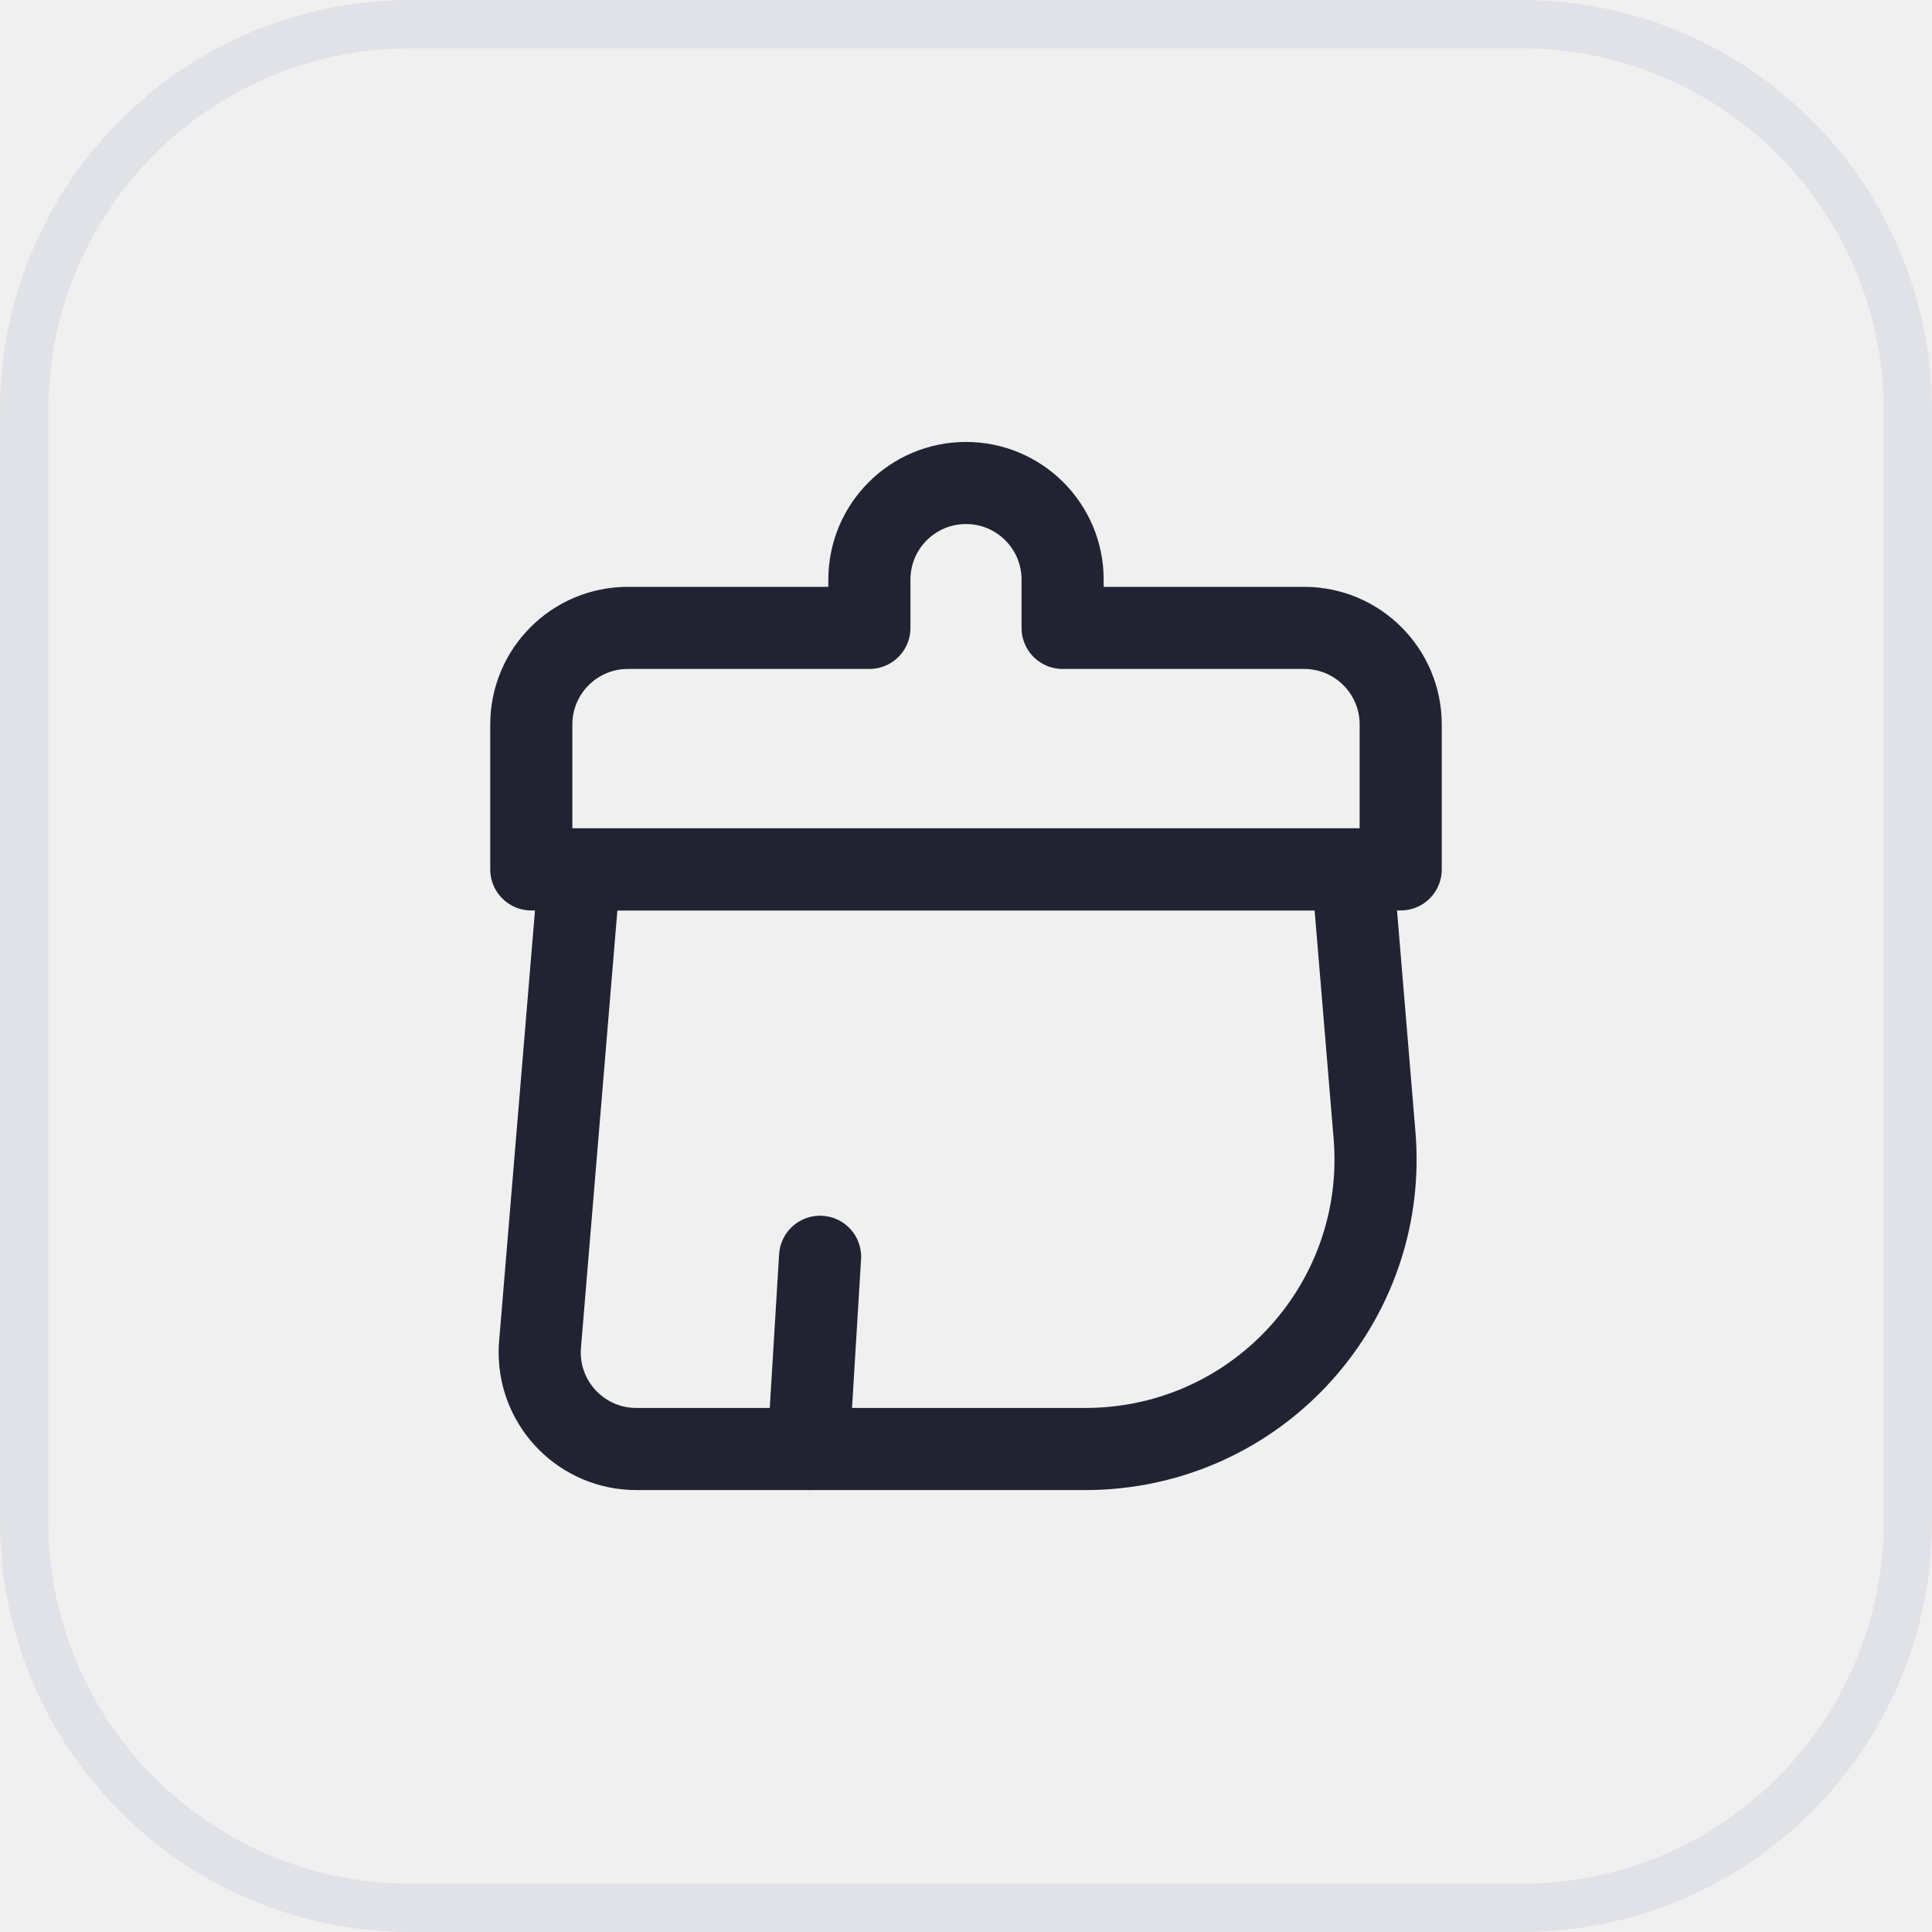
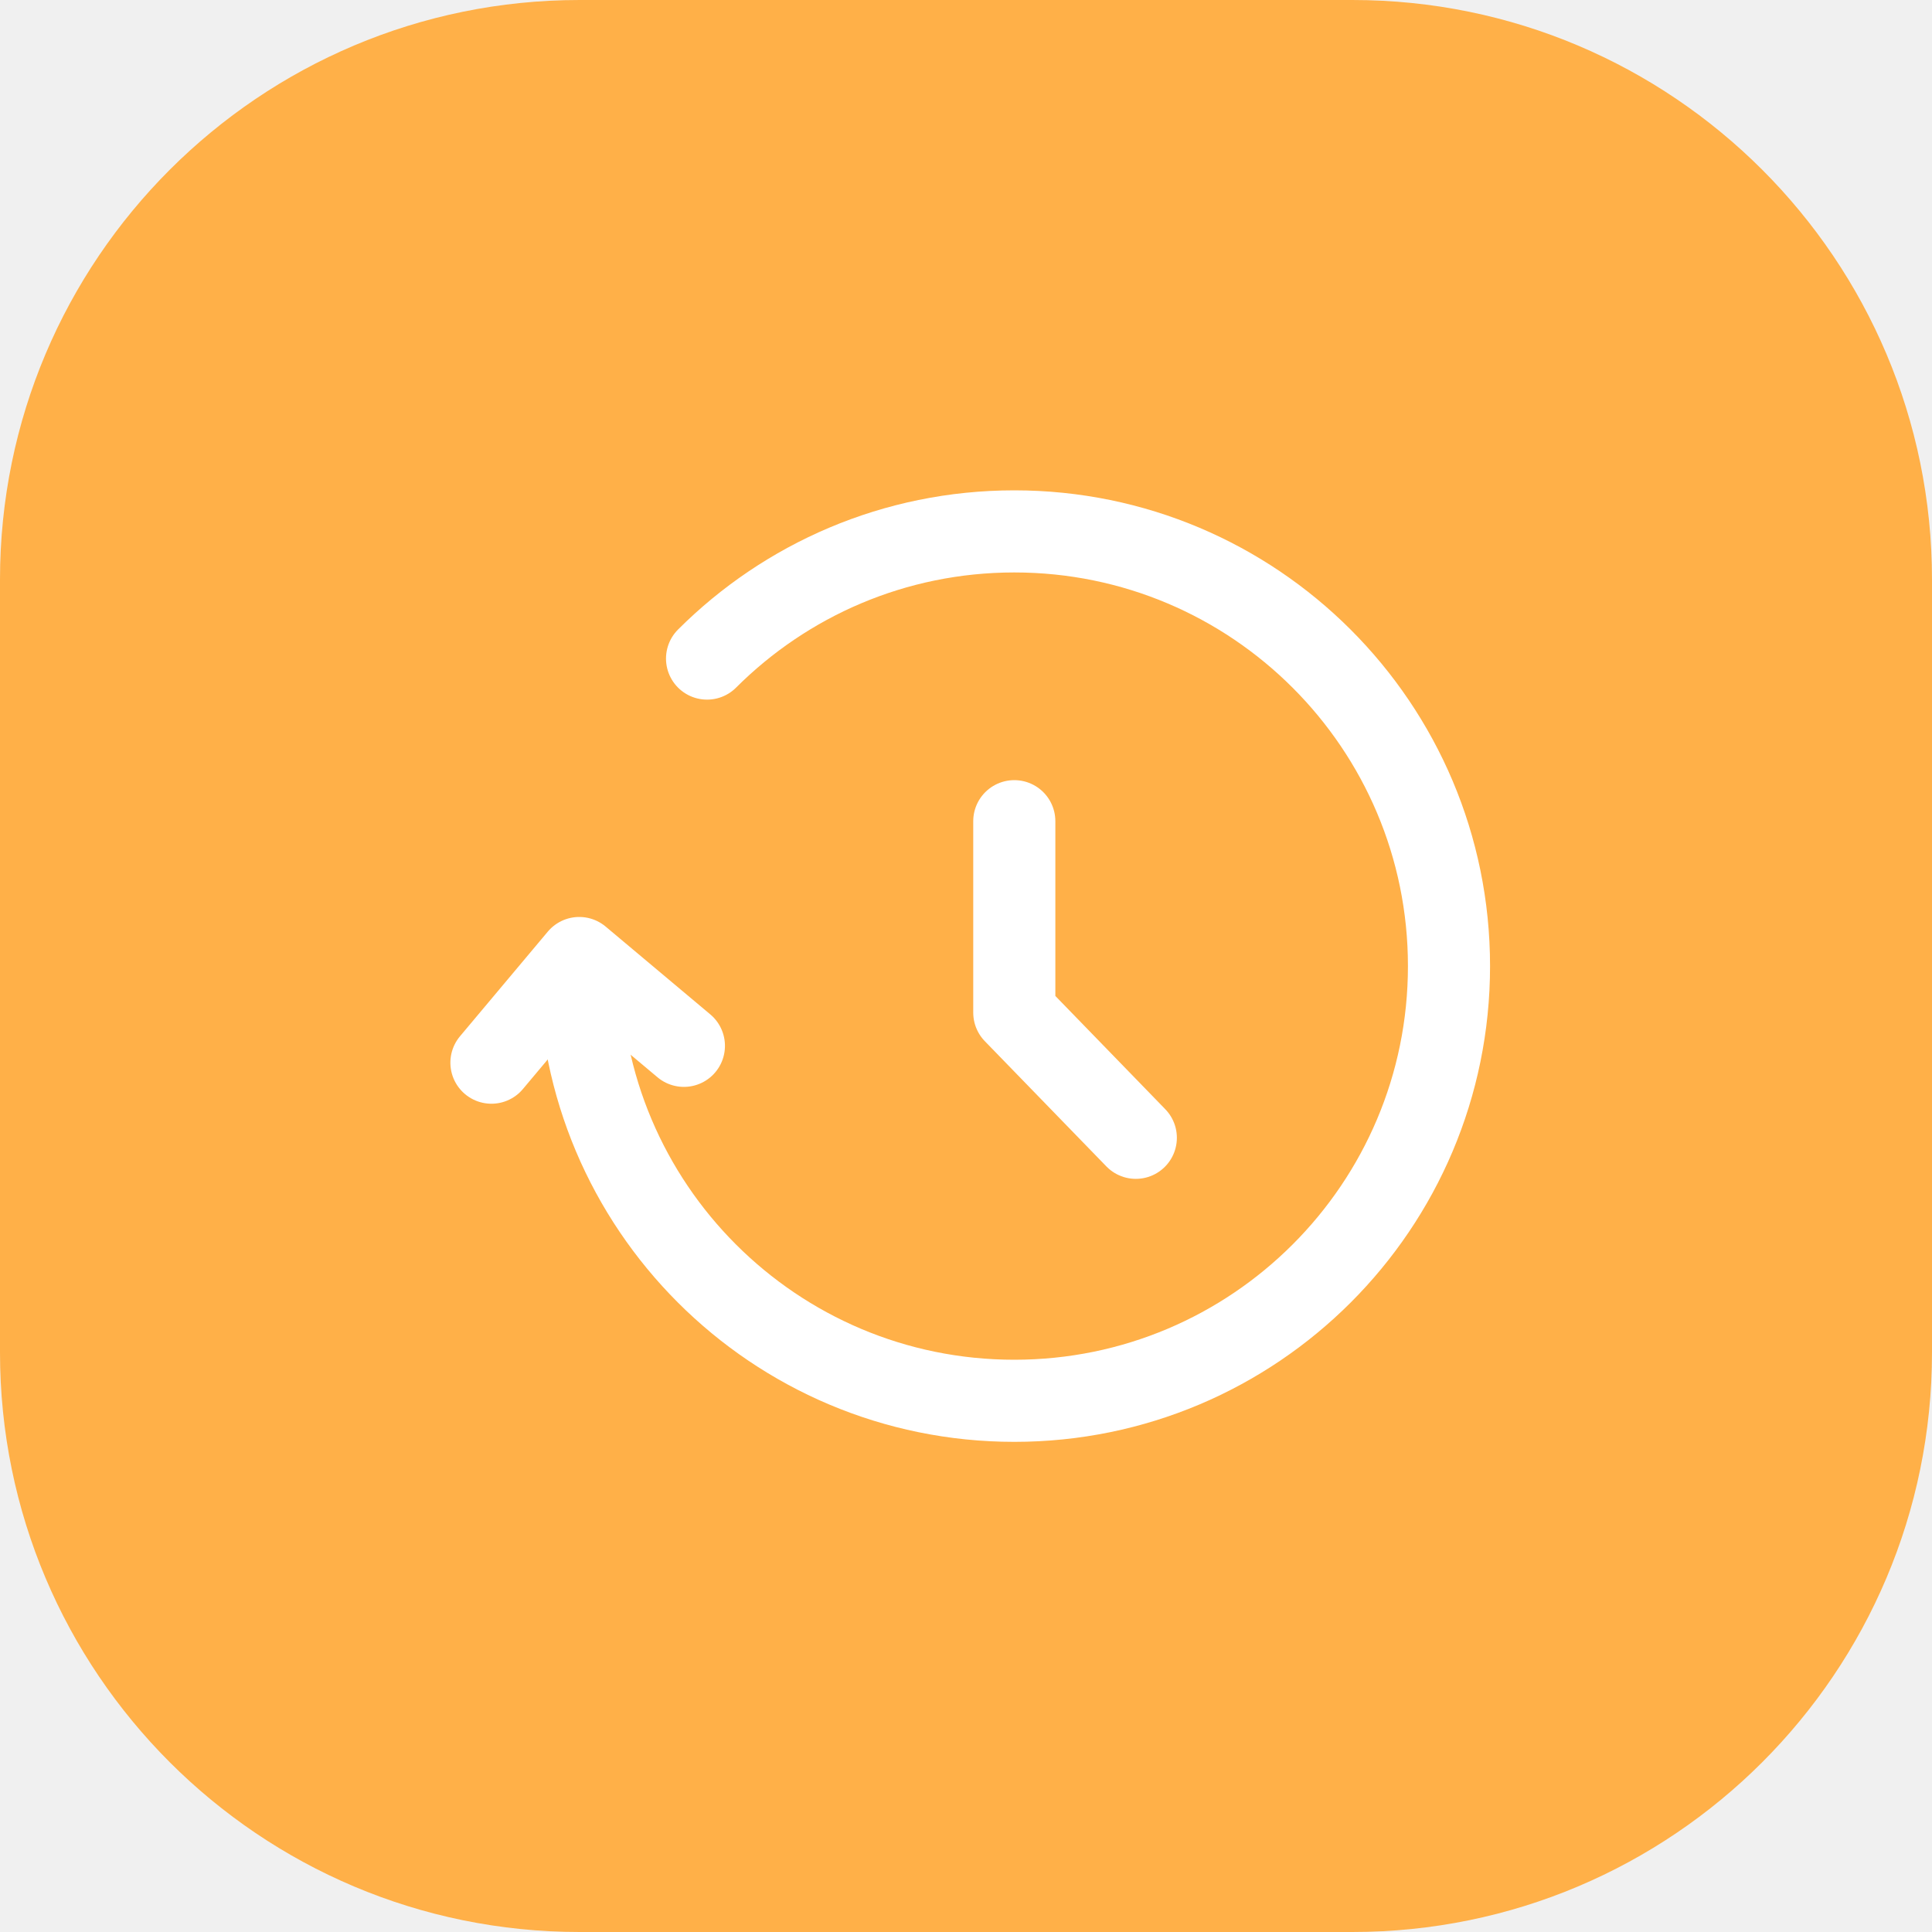
<svg xmlns="http://www.w3.org/2000/svg" width="40px" height="40px" viewBox="0 0 40 40" version="1.1">
-   <g id="V1.0版" stroke="none" stroke-width="1" fill="none" fill-rule="evenodd">
-     <g id="红熊空间-记忆看板" transform="translate(-276, -954)">
-       <g id="最近记忆活动" transform="translate(256, 632)">
-         <g id="编组-14" transform="translate(20, 310)">
-           <g id="编组-39" transform="translate(0, 12)">
-             <rect id="矩形" stroke="#E1E2E7" x="0.5" y="0.5" width="39" height="39" rx="8" />
-             <g id="清理" transform="translate(8, 8)">
-               <rect id="矩形" fill="#212332" fill-rule="nonzero" opacity="0" x="0" y="0" width="24" height="24" />
-               <path d="M12,2 C13.105,2 14,2.895 14,4 L14,5 L19,5 C20.105,5 21,5.895 21,7 L21,10 L3,10 L3,7 C3,5.895 3.895,5 5,5 L10,5 L10,4 C10,2.895 10.895,2 12,2 Z" id="形状结合" stroke="#212332" stroke-width="1.7" stroke-linejoin="round" />
-               <path d="M4,10 L20,10 L20.458,15.502 C20.734,18.804 18.28,21.704 14.977,21.979 C14.812,21.993 14.646,22 14.479,22 L5.174,22 C4.069,22 3.174,21.105 3.174,20 C3.174,19.945 3.176,19.889 3.181,19.834 L4,10 L4,10 Z" id="矩形" stroke="#212332" stroke-width="1.7" />
-               <line x1="8.979" y1="18.02" x2="8.737" y2="22" id="路径-7" stroke="#212332" stroke-width="1.7" stroke-linecap="round" />
+   <g id="空间里层页面优化" stroke="none" stroke-width="1" fill="none" fill-rule="evenodd">
+     <g id="工作台-记忆看板-2" transform="translate(-862, -636)">
+       <g id="最近记忆活动" transform="translate(846, 384)">
+         <g id="编组-14" transform="translate(16, 250)">
+           <g id="编组-39" transform="translate(0, 2)">
+             <rect id="矩形" fill="#FFB048" x="0" y="0" width="40" height="40" rx="12" />
+             <g id="操作时间" transform="translate(8, 8)" stroke="#FFFFFF" stroke-linecap="round" stroke-linejoin="round" stroke-width="1.7">
+               <g id="编组-46" transform="translate(1.9999, 3.002)">
+                 <g id="编组-49" transform="translate(10.0001, 9) rotate(-90) translate(-10.0001, -9)translate(1.0001, -1.0001)">
+                   <path d="M9,2 C4.029,2 0,6.029 0,11 C0,15.971 4.029,20 9,20 C13.971,20 18,15.971 18,11 C18,8.516 16.994,6.268 15.367,4.639" id="路径" />
+                   <polyline id="路径" transform="translate(8.1705, 2.0796) rotate(-5) translate(-8.1705, -2.0796)" points="7.171 0.08 9.171 2.08 7.171 4.08" />
+                 </g>
+                 <polyline id="路径-13" points="11 6 11 9.963 13.516 12.555" />
+               </g>
            </g>
          </g>
        </g>
      </g>
    </g>
  </g>
</svg>
